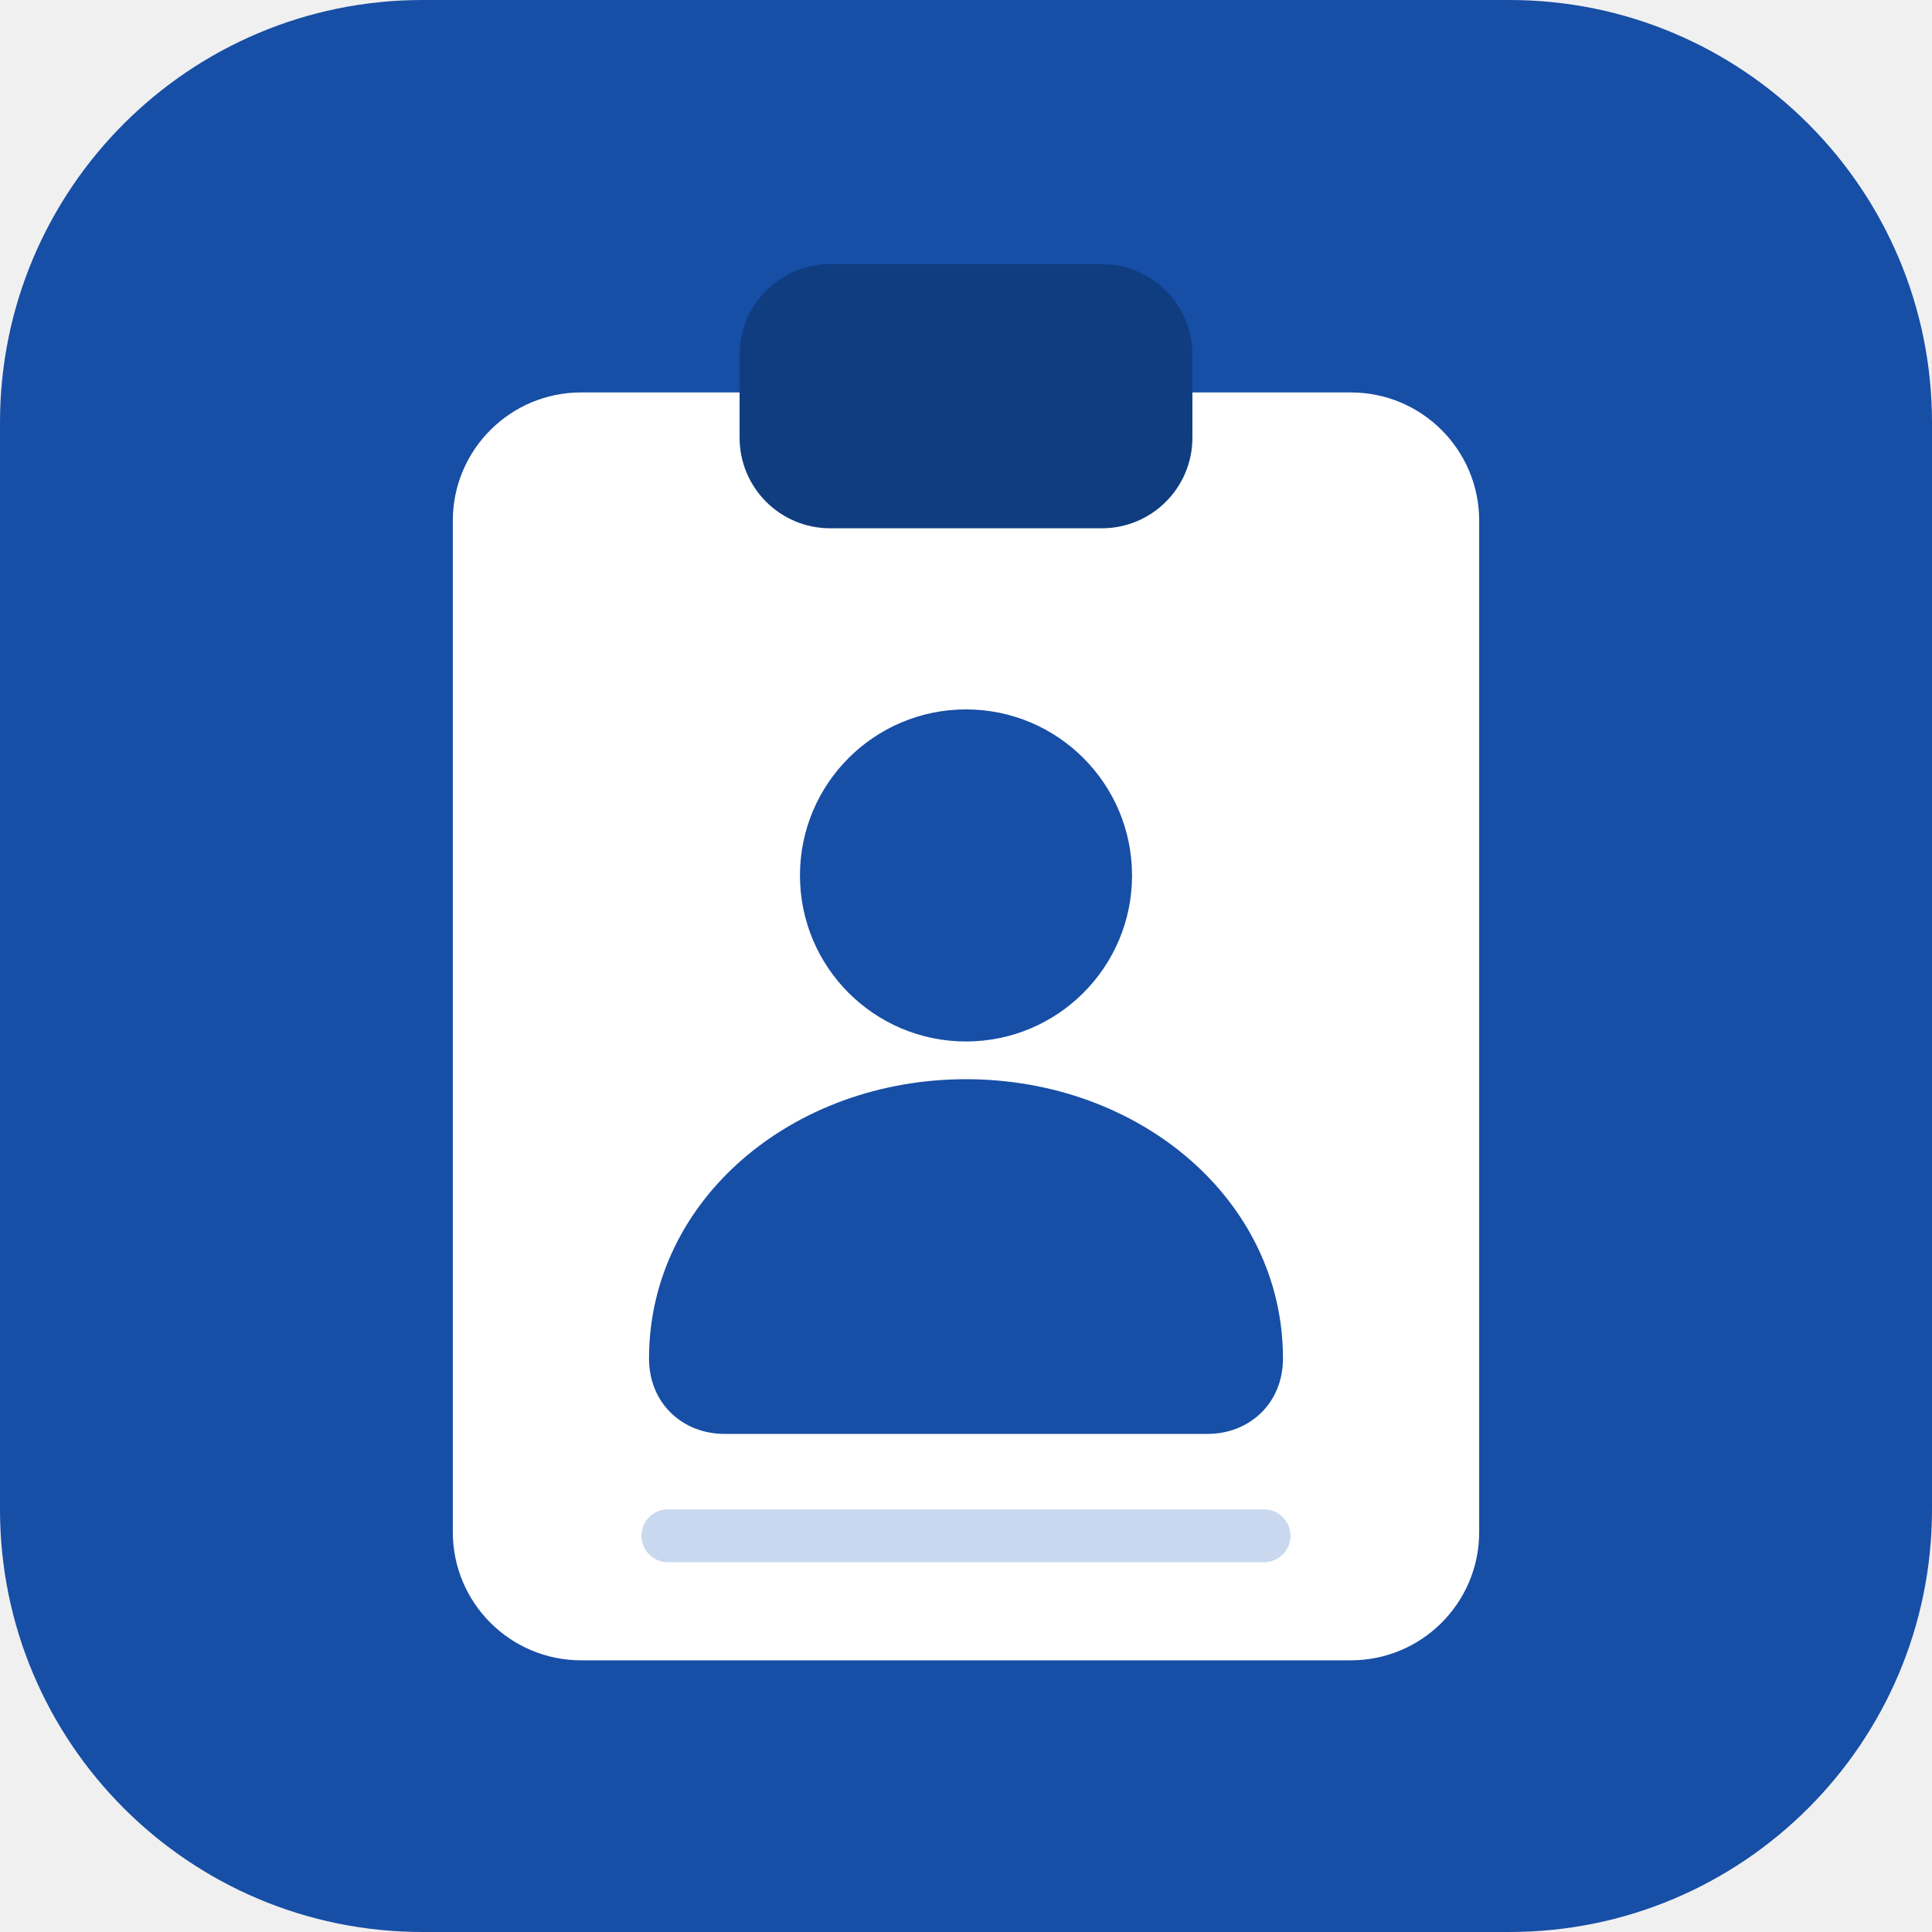
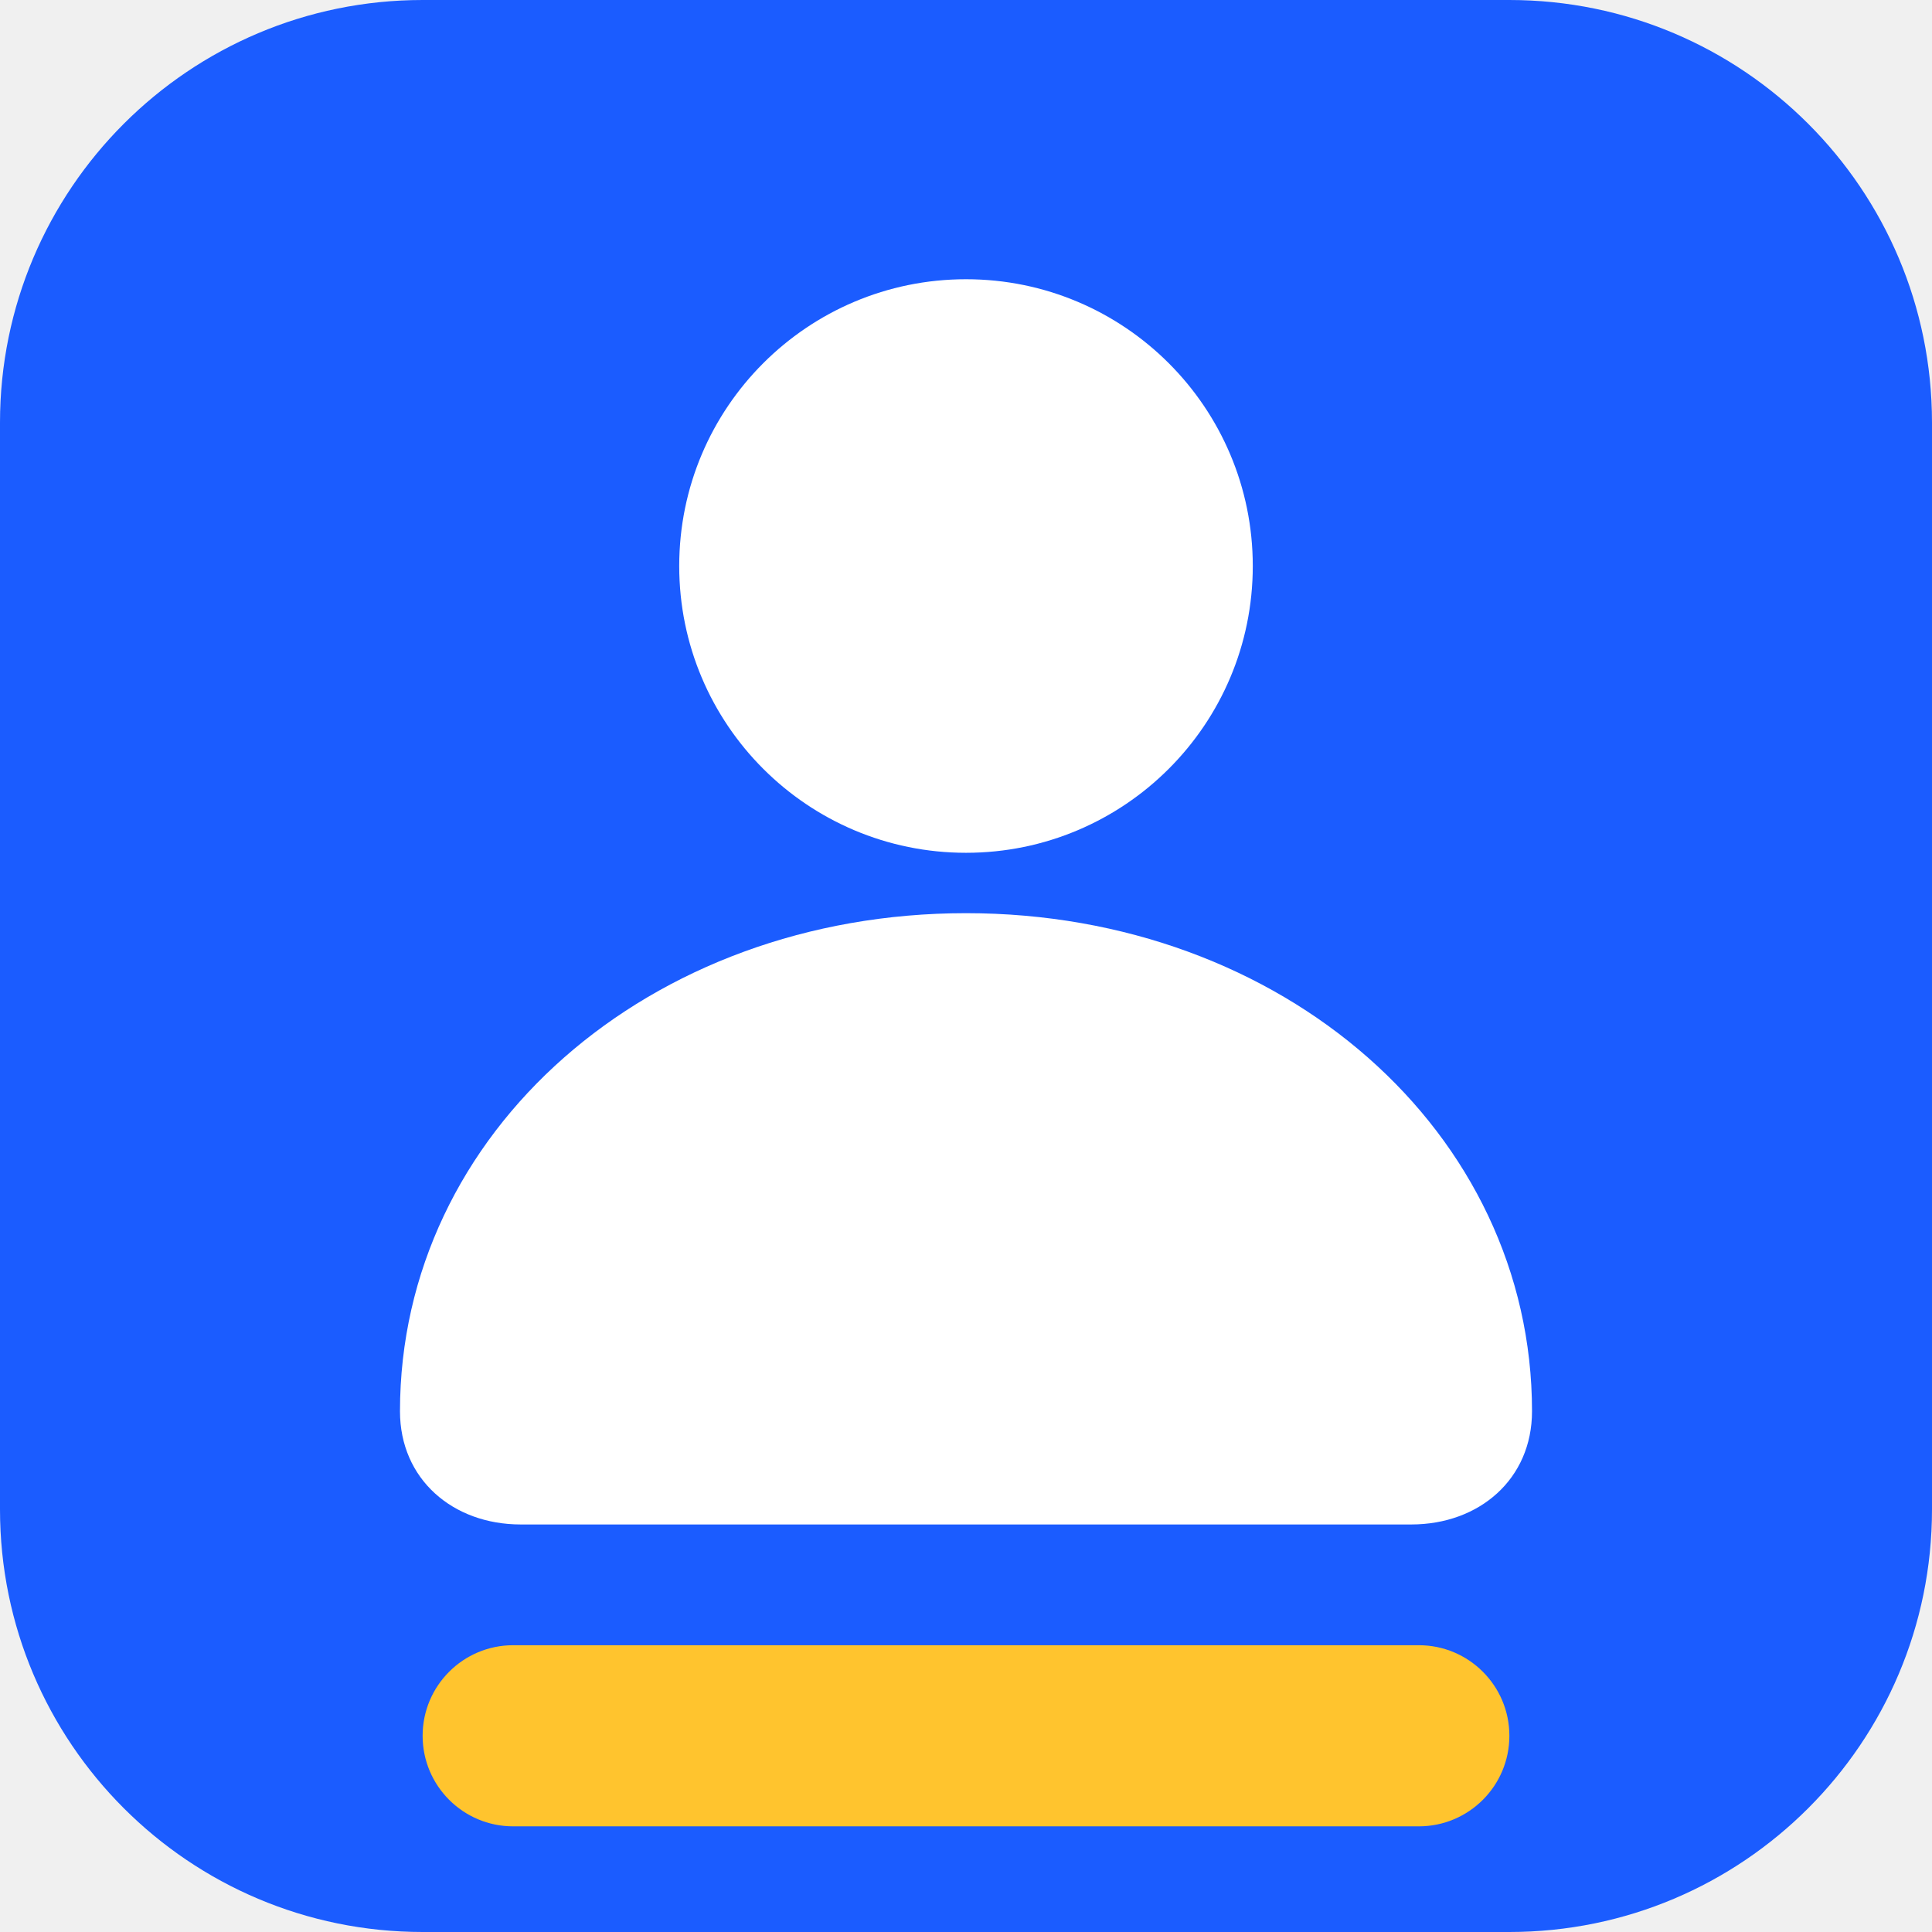
<svg xmlns="http://www.w3.org/2000/svg" viewBox="0 0 512 512" width="512" height="512" role="img" aria-label="용우고객관리대장">
-   <rect width="512" height="512" rx="112" fill="#174ea6" />
-   <rect x="120" y="104" width="272" height="336" rx="34" fill="#ffffff" />
-   <rect x="196" y="70" width="120" height="70" rx="24" fill="#0f3d80" />
-   <circle cx="256" cy="232" r="44" fill="#174ea6" />
-   <path d="M256 286c46 0 84 32 84 74 0 12-9 20-20 20H192c-11 0-20-8-20-20 0-42 38-74 84-74z" fill="#174ea6" />
-   <rect x="170" y="400" width="172" height="14" rx="7" fill="#c9d8ef" />
+   <rect id="bg" width="512" height="512" rx="112" fill="#1b5cff" />
+   <g id="mark" fill="#ffffff">
+     <circle cx="256" cy="150" r="76" />
+     <path d="M256 242C172 242 106 300 106 374c0 18 14 30 32 30h236c18 0 32-12 32-30 0-74-66-132-150-132z" />
+   </g>
+   <rect id="accent" x="112" y="436" width="288" height="48" rx="24" fill="#ffc42e" />
</svg>
